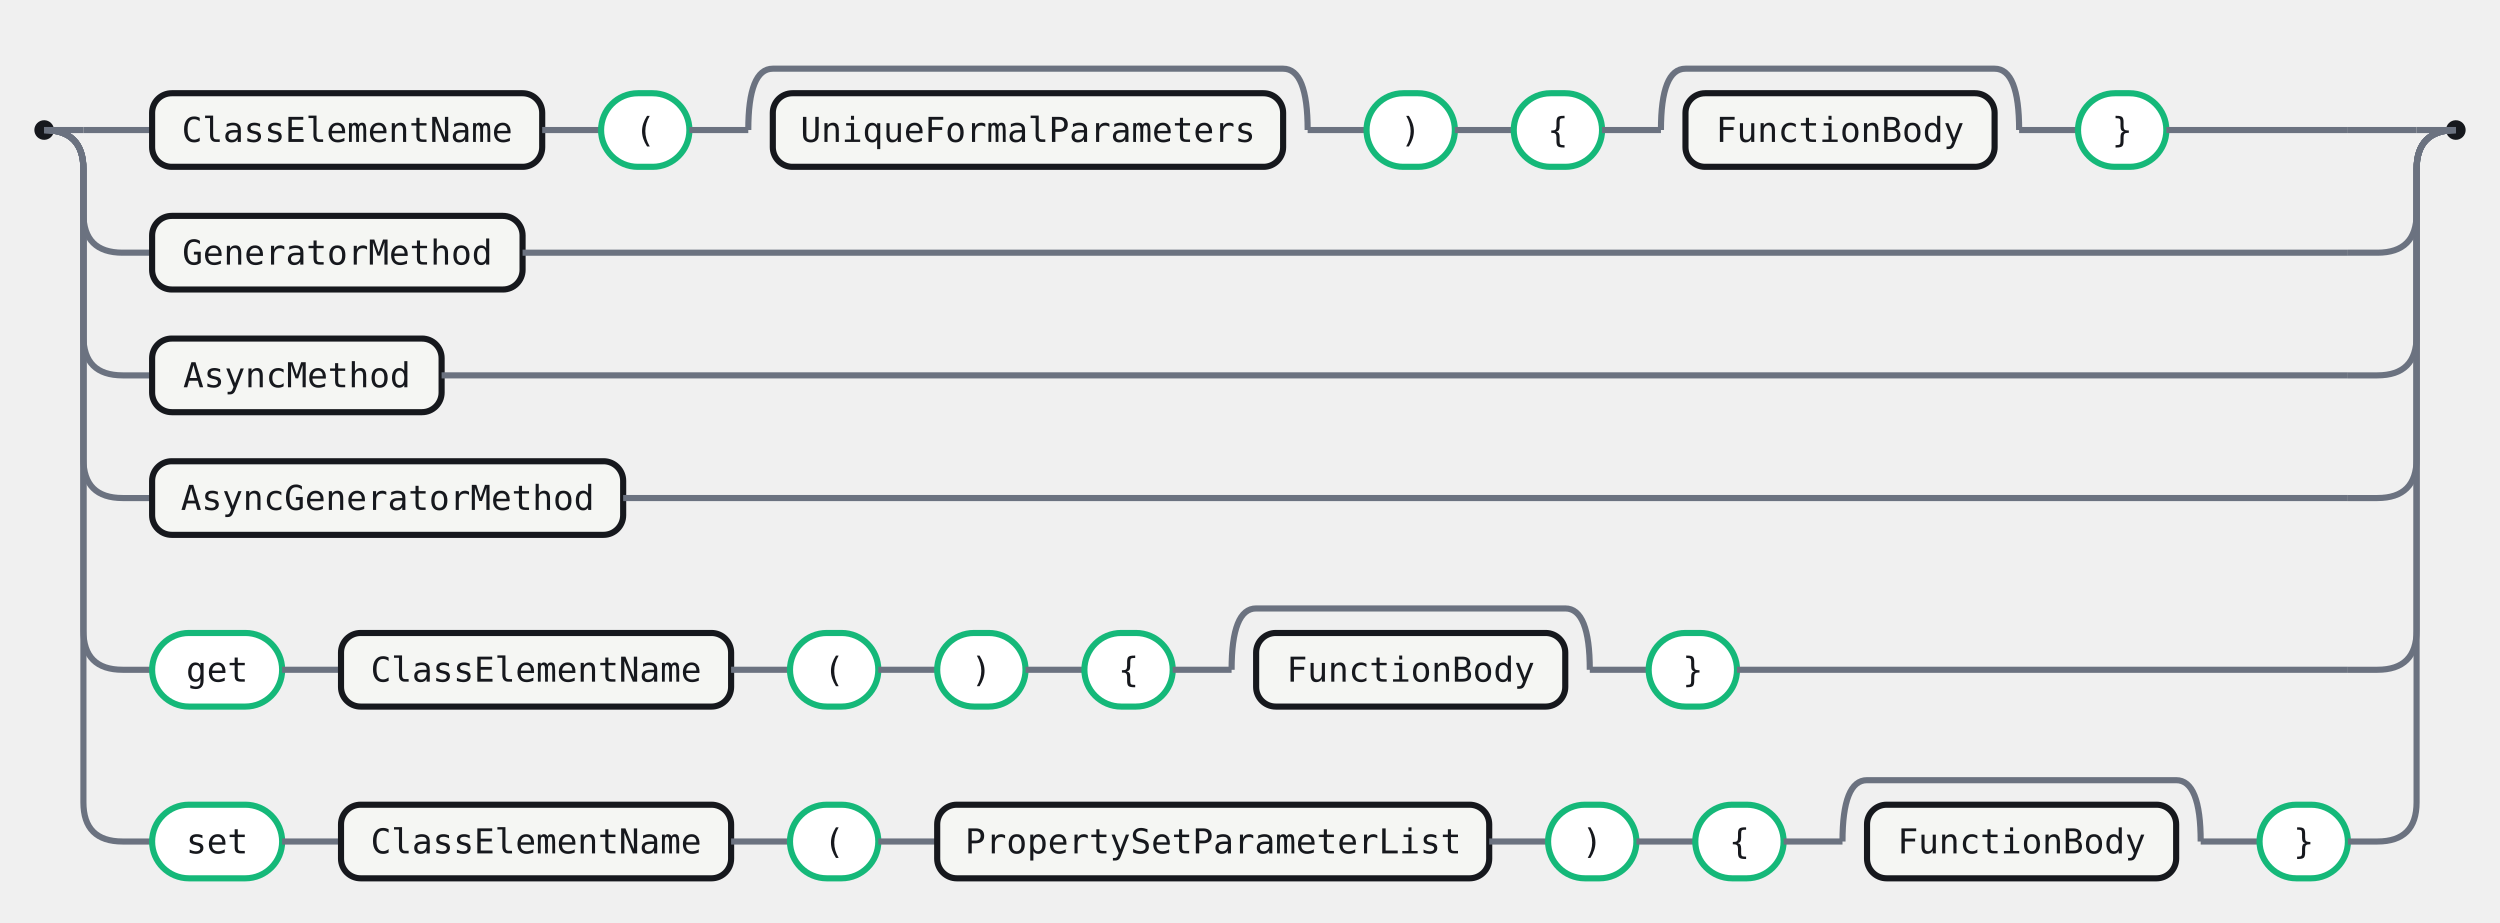
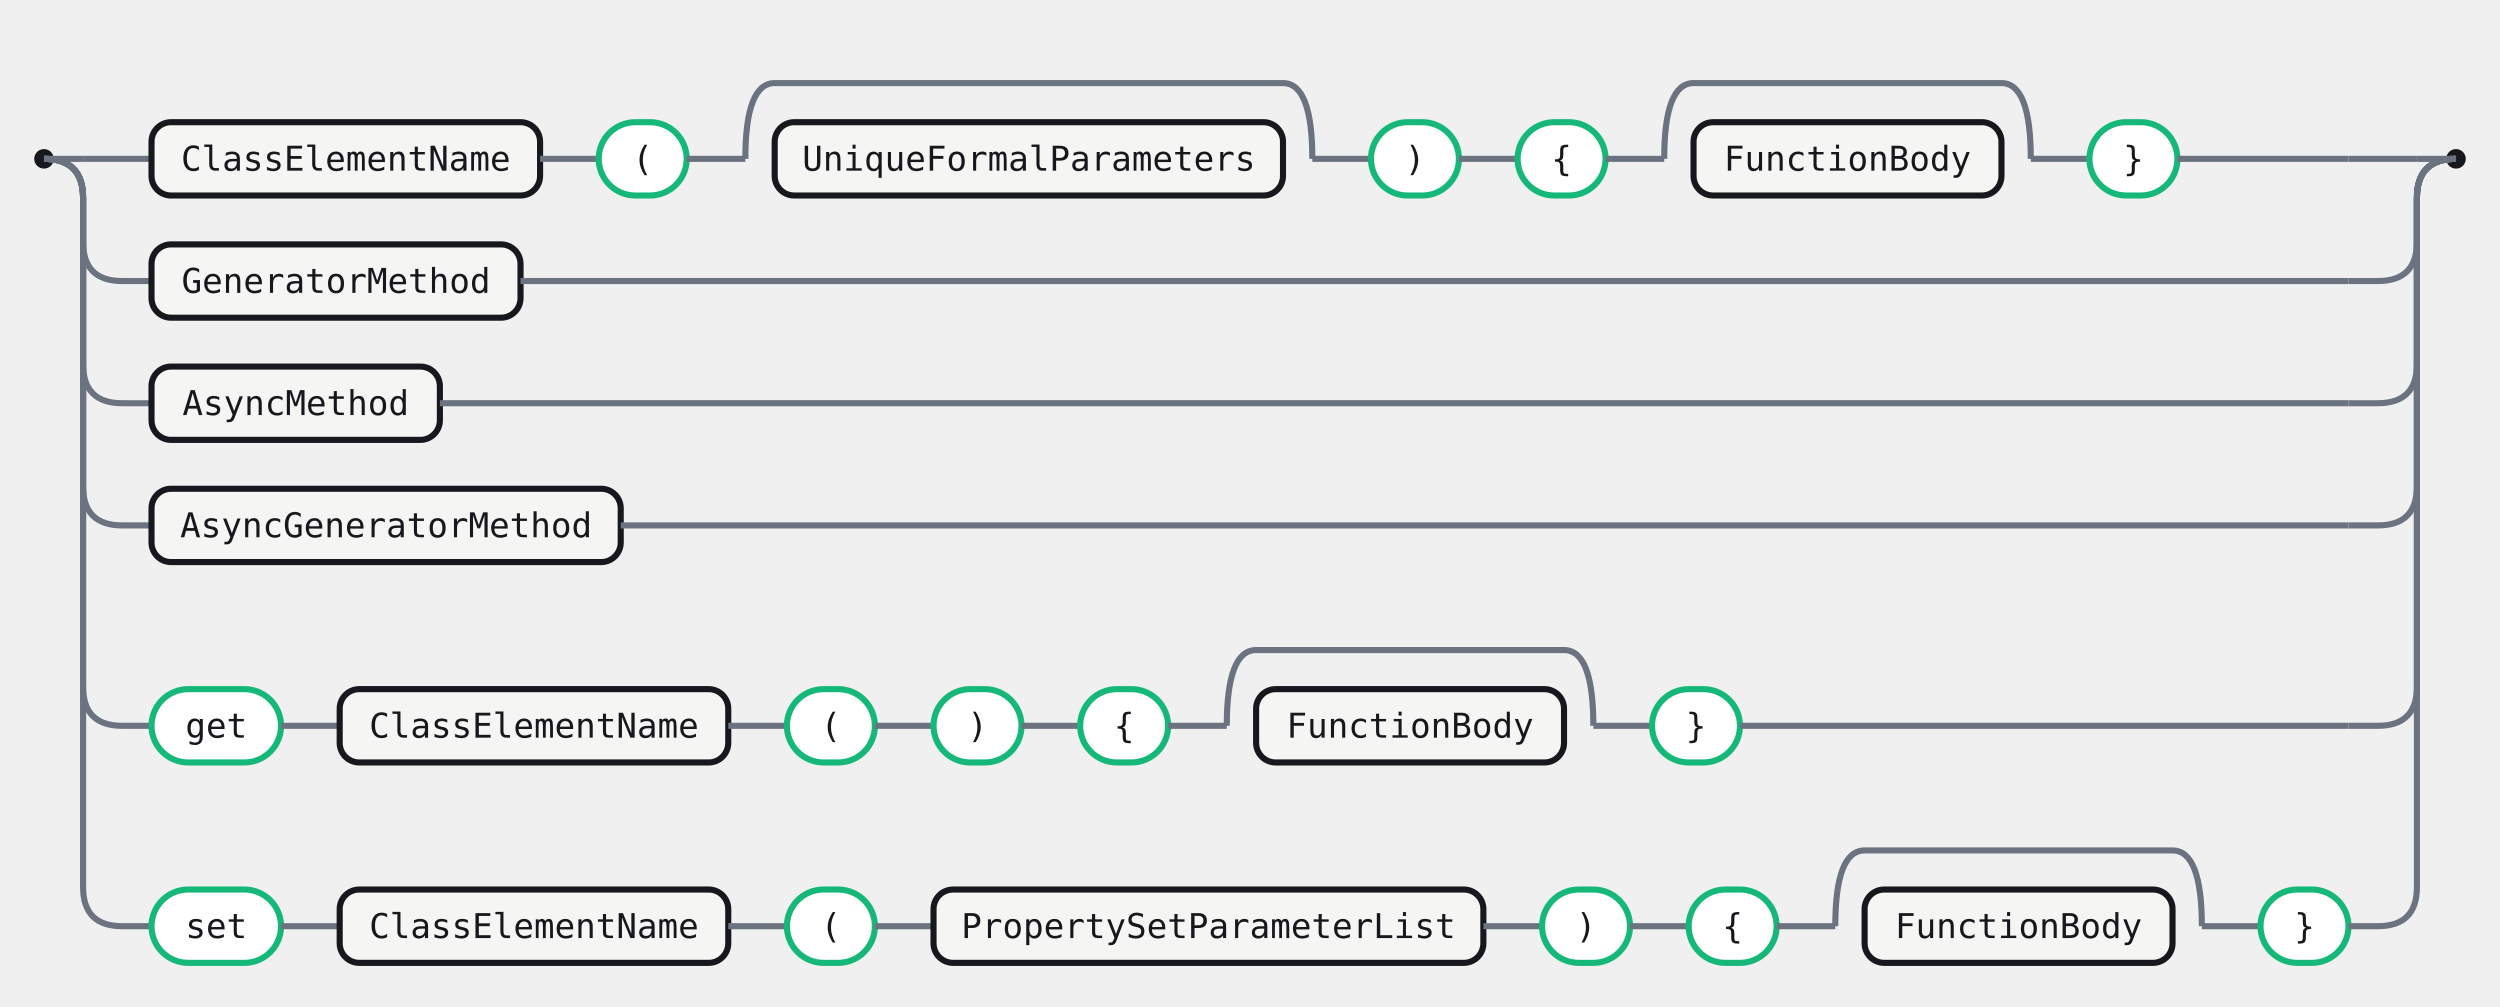
- <svg xmlns="http://www.w3.org/2000/svg" width="1019" height="376" viewBox="0 0 1019 376" role="img" aria-label="Railroad diagram for the MethodDefinition rule">
+ <svg xmlns="http://www.w3.org/2000/svg" width="1023" height="412" viewBox="0 0 1023 412" role="img" aria-label="Railroad diagram for the MethodDefinition rule">
  <style>.rr-track{fill:none;stroke:#6B7280;stroke-width:2.5}.rr-term{fill:#fff;stroke:#15B879;stroke-width:2.5}.rr-nonterm{fill:#F5F6F3;stroke:#16181D;stroke-width:2.5}.rr-text{fill:#16181D;font:14px 'Fira Code',ui-monospace,SFMono-Regular,Menlo,Consolas,monospace;font-feature-settings:"liga" 1,"calt" 1;}.rr-action-text{fill:#6B7280;font:14px 'Fira Code',ui-monospace,SFMono-Regular,Menlo,Consolas,monospace;font-style:italic;font-feature-settings:"liga" 1,"calt" 1;}.rr-cap{fill:#16181D}</style>
-   <circle class="rr-cap" cx="18" cy="53" r="4" />
-   <circle class="rr-cap" cx="1001" cy="53" r="4" />
-   <path class="rr-track" d="M18 53 H34" />
-   <path class="rr-track" d="M985 53 H1001" />
-   <path class="rr-track" d="M34 53 H62" />
+   <circle class="rr-cap" cx="18" cy="65" r="4" />
+   <circle class="rr-cap" cx="1005" cy="65" r="4" />
+   <path class="rr-track" d="M18 65 H34" />
+   <path class="rr-track" d="M989 65 H1005" />
+   <path class="rr-track" d="M34 65 H62" />
  <g class="rr-node rr-node-nonterm" data-rr-kind="nonterminal" data-rr-label="ClassElementName">
-     <rect class="rr-nonterm" x="62" y="38" width="159" height="30" rx="8" />
-     <text class="rr-text" x="141.5" y="53" text-anchor="middle" dominant-baseline="central">ClassElementName</text>
+     <rect class="rr-nonterm" x="62" y="50" width="159" height="30" rx="8" />
+     <text class="rr-text" x="141.5" y="65" text-anchor="middle" dominant-baseline="central">ClassElementName</text>
  </g>
-   <path class="rr-track" d="M221 53 H245" />
+   <path class="rr-track" d="M221 65 H245" />
  <g class="rr-node rr-node-term" data-rr-kind="terminal" data-rr-label="(">
-     <rect class="rr-term" x="245" y="38" width="36" height="30" rx="15" />
-     <text class="rr-text" x="263" y="53" text-anchor="middle" dominant-baseline="central">(</text>
+     <rect class="rr-term" x="245" y="50" width="36" height="30" rx="15" />
+     <text class="rr-text" x="263" y="65" text-anchor="middle" dominant-baseline="central">(</text>
  </g>
-   <path class="rr-track" d="M281 53 H305" />
+   <path class="rr-track" d="M281 65 H305" />
  <g class="rr-node rr-node-nonterm" data-rr-kind="nonterminal" data-rr-label="UniqueFormalParameters">
-     <rect class="rr-nonterm" x="315" y="38" width="208" height="30" rx="8" />
-     <text class="rr-text" x="419" y="53" text-anchor="middle" dominant-baseline="central">UniqueFormalParameters</text>
+     <rect class="rr-nonterm" x="317" y="50" width="208" height="30" rx="8" />
+     <text class="rr-text" x="421" y="65" text-anchor="middle" dominant-baseline="central">UniqueFormalParameters</text>
  </g>
-   <path class="rr-track" d="M305 53 Q305 28 315 28 H523 Q533 28 533 53" />
-   <path class="rr-track" d="M533 53 H557" />
+   <path class="rr-track" d="M305 65 Q305 34 317 34 H525 Q537 34 537 65" />
+   <path class="rr-track" d="M537 65 H561" />
  <g class="rr-node rr-node-term" data-rr-kind="terminal" data-rr-label=")">
-     <rect class="rr-term" x="557" y="38" width="36" height="30" rx="15" />
-     <text class="rr-text" x="575" y="53" text-anchor="middle" dominant-baseline="central">)</text>
+     <rect class="rr-term" x="561" y="50" width="36" height="30" rx="15" />
+     <text class="rr-text" x="579" y="65" text-anchor="middle" dominant-baseline="central">)</text>
  </g>
-   <path class="rr-track" d="M593 53 H617" />
+   <path class="rr-track" d="M597 65 H621" />
  <g class="rr-node rr-node-term" data-rr-kind="terminal" data-rr-label="{">
-     <rect class="rr-term" x="617" y="38" width="36" height="30" rx="15" />
-     <text class="rr-text" x="635" y="53" text-anchor="middle" dominant-baseline="central">{</text>
+     <rect class="rr-term" x="621" y="50" width="36" height="30" rx="15" />
+     <text class="rr-text" x="639" y="65" text-anchor="middle" dominant-baseline="central">{</text>
  </g>
-   <path class="rr-track" d="M653 53 H677" />
+   <path class="rr-track" d="M657 65 H681" />
  <g class="rr-node rr-node-nonterm" data-rr-kind="nonterminal" data-rr-label="FunctionBody">
-     <rect class="rr-nonterm" x="687" y="38" width="126" height="30" rx="8" />
-     <text class="rr-text" x="750" y="53" text-anchor="middle" dominant-baseline="central">FunctionBody</text>
+     <rect class="rr-nonterm" x="693" y="50" width="126" height="30" rx="8" />
+     <text class="rr-text" x="756" y="65" text-anchor="middle" dominant-baseline="central">FunctionBody</text>
  </g>
-   <path class="rr-track" d="M677 53 Q677 28 687 28 H813 Q823 28 823 53" />
-   <path class="rr-track" d="M823 53 H847" />
+   <path class="rr-track" d="M681 65 Q681 34 693 34 H819 Q831 34 831 65" />
+   <path class="rr-track" d="M831 65 H855" />
  <g class="rr-node rr-node-term" data-rr-kind="terminal" data-rr-label="}">
-     <rect class="rr-term" x="847" y="38" width="36" height="30" rx="15" />
-     <text class="rr-text" x="865" y="53" text-anchor="middle" dominant-baseline="central">}</text>
+     <rect class="rr-term" x="855" y="50" width="36" height="30" rx="15" />
+     <text class="rr-text" x="873" y="65" text-anchor="middle" dominant-baseline="central">}</text>
  </g>
-   <path class="rr-track" d="M883 53 H957" />
-   <path class="rr-track" d="M957 53 H985" />
-   <path class="rr-track" d="M18 53 Q34 53 34 69 V87 Q34 103 50 103 H62" />
+   <path class="rr-track" d="M891 65 H961" />
+   <path class="rr-track" d="M961 65 H989" />
+   <path class="rr-track" d="M18 65 Q34 65 34 81 V99 Q34 115 50 115 H62" />
  <g class="rr-node rr-node-nonterm" data-rr-kind="nonterminal" data-rr-label="GeneratorMethod">
-     <rect class="rr-nonterm" x="62" y="88" width="151" height="30" rx="8" />
-     <text class="rr-text" x="137.5" y="103" text-anchor="middle" dominant-baseline="central">GeneratorMethod</text>
+     <rect class="rr-nonterm" x="62" y="100" width="151" height="30" rx="8" />
+     <text class="rr-text" x="137.5" y="115" text-anchor="middle" dominant-baseline="central">GeneratorMethod</text>
  </g>
-   <path class="rr-track" d="M213 103 H957" />
-   <path class="rr-track" d="M957 103 H969 Q985 103 985 87 V69 Q985 53 1001 53" />
-   <path class="rr-track" d="M18 53 Q34 53 34 69 V137 Q34 153 50 153 H62" />
+   <path class="rr-track" d="M213 115 H961" />
+   <path class="rr-track" d="M961 115 H973 Q989 115 989 99 V81 Q989 65 1005 65" />
+   <path class="rr-track" d="M18 65 Q34 65 34 81 V149 Q34 165 50 165 H62" />
  <g class="rr-node rr-node-nonterm" data-rr-kind="nonterminal" data-rr-label="AsyncMethod">
-     <rect class="rr-nonterm" x="62" y="138" width="118" height="30" rx="8" />
-     <text class="rr-text" x="121" y="153" text-anchor="middle" dominant-baseline="central">AsyncMethod</text>
+     <rect class="rr-nonterm" x="62" y="150" width="118" height="30" rx="8" />
+     <text class="rr-text" x="121" y="165" text-anchor="middle" dominant-baseline="central">AsyncMethod</text>
  </g>
-   <path class="rr-track" d="M180 153 H957" />
-   <path class="rr-track" d="M957 153 H969 Q985 153 985 137 V69 Q985 53 1001 53" />
-   <path class="rr-track" d="M18 53 Q34 53 34 69 V187 Q34 203 50 203 H62" />
+   <path class="rr-track" d="M180 165 H961" />
+   <path class="rr-track" d="M961 165 H973 Q989 165 989 149 V81 Q989 65 1005 65" />
+   <path class="rr-track" d="M18 65 Q34 65 34 81 V199 Q34 215 50 215 H62" />
  <g class="rr-node rr-node-nonterm" data-rr-kind="nonterminal" data-rr-label="AsyncGeneratorMethod">
-     <rect class="rr-nonterm" x="62" y="188" width="192" height="30" rx="8" />
-     <text class="rr-text" x="158" y="203" text-anchor="middle" dominant-baseline="central">AsyncGeneratorMethod</text>
+     <rect class="rr-nonterm" x="62" y="200" width="192" height="30" rx="8" />
+     <text class="rr-text" x="158" y="215" text-anchor="middle" dominant-baseline="central">AsyncGeneratorMethod</text>
  </g>
-   <path class="rr-track" d="M254 203 H957" />
-   <path class="rr-track" d="M957 203 H969 Q985 203 985 187 V69 Q985 53 1001 53" />
-   <path class="rr-track" d="M18 53 Q34 53 34 69 V257 Q34 273 50 273 H62" />
+   <path class="rr-track" d="M254 215 H961" />
+   <path class="rr-track" d="M961 215 H973 Q989 215 989 199 V81 Q989 65 1005 65" />
+   <path class="rr-track" d="M18 65 Q34 65 34 81 V281 Q34 297 50 297 H62" />
  <g class="rr-node rr-node-term" data-rr-kind="terminal" data-rr-label="get">
-     <rect class="rr-term" x="62" y="258" width="53" height="30" rx="15" />
-     <text class="rr-text" x="88.5" y="273" text-anchor="middle" dominant-baseline="central">get</text>
+     <rect class="rr-term" x="62" y="282" width="53" height="30" rx="15" />
+     <text class="rr-text" x="88.5" y="297" text-anchor="middle" dominant-baseline="central">get</text>
  </g>
-   <path class="rr-track" d="M115 273 H139" />
+   <path class="rr-track" d="M115 297 H139" />
  <g class="rr-node rr-node-nonterm" data-rr-kind="nonterminal" data-rr-label="ClassElementName">
-     <rect class="rr-nonterm" x="139" y="258" width="159" height="30" rx="8" />
-     <text class="rr-text" x="218.5" y="273" text-anchor="middle" dominant-baseline="central">ClassElementName</text>
+     <rect class="rr-nonterm" x="139" y="282" width="159" height="30" rx="8" />
+     <text class="rr-text" x="218.5" y="297" text-anchor="middle" dominant-baseline="central">ClassElementName</text>
  </g>
-   <path class="rr-track" d="M298 273 H322" />
+   <path class="rr-track" d="M298 297 H322" />
  <g class="rr-node rr-node-term" data-rr-kind="terminal" data-rr-label="(">
-     <rect class="rr-term" x="322" y="258" width="36" height="30" rx="15" />
-     <text class="rr-text" x="340" y="273" text-anchor="middle" dominant-baseline="central">(</text>
+     <rect class="rr-term" x="322" y="282" width="36" height="30" rx="15" />
+     <text class="rr-text" x="340" y="297" text-anchor="middle" dominant-baseline="central">(</text>
  </g>
-   <path class="rr-track" d="M358 273 H382" />
+   <path class="rr-track" d="M358 297 H382" />
  <g class="rr-node rr-node-term" data-rr-kind="terminal" data-rr-label=")">
-     <rect class="rr-term" x="382" y="258" width="36" height="30" rx="15" />
-     <text class="rr-text" x="400" y="273" text-anchor="middle" dominant-baseline="central">)</text>
+     <rect class="rr-term" x="382" y="282" width="36" height="30" rx="15" />
+     <text class="rr-text" x="400" y="297" text-anchor="middle" dominant-baseline="central">)</text>
  </g>
-   <path class="rr-track" d="M418 273 H442" />
+   <path class="rr-track" d="M418 297 H442" />
  <g class="rr-node rr-node-term" data-rr-kind="terminal" data-rr-label="{">
-     <rect class="rr-term" x="442" y="258" width="36" height="30" rx="15" />
-     <text class="rr-text" x="460" y="273" text-anchor="middle" dominant-baseline="central">{</text>
+     <rect class="rr-term" x="442" y="282" width="36" height="30" rx="15" />
+     <text class="rr-text" x="460" y="297" text-anchor="middle" dominant-baseline="central">{</text>
  </g>
-   <path class="rr-track" d="M478 273 H502" />
+   <path class="rr-track" d="M478 297 H502" />
  <g class="rr-node rr-node-nonterm" data-rr-kind="nonterminal" data-rr-label="FunctionBody">
-     <rect class="rr-nonterm" x="512" y="258" width="126" height="30" rx="8" />
-     <text class="rr-text" x="575" y="273" text-anchor="middle" dominant-baseline="central">FunctionBody</text>
+     <rect class="rr-nonterm" x="514" y="282" width="126" height="30" rx="8" />
+     <text class="rr-text" x="577" y="297" text-anchor="middle" dominant-baseline="central">FunctionBody</text>
  </g>
-   <path class="rr-track" d="M502 273 Q502 248 512 248 H638 Q648 248 648 273" />
-   <path class="rr-track" d="M648 273 H672" />
+   <path class="rr-track" d="M502 297 Q502 266 514 266 H640 Q652 266 652 297" />
+   <path class="rr-track" d="M652 297 H676" />
  <g class="rr-node rr-node-term" data-rr-kind="terminal" data-rr-label="}">
-     <rect class="rr-term" x="672" y="258" width="36" height="30" rx="15" />
-     <text class="rr-text" x="690" y="273" text-anchor="middle" dominant-baseline="central">}</text>
+     <rect class="rr-term" x="676" y="282" width="36" height="30" rx="15" />
+     <text class="rr-text" x="694" y="297" text-anchor="middle" dominant-baseline="central">}</text>
  </g>
-   <path class="rr-track" d="M708 273 H957" />
-   <path class="rr-track" d="M957 273 H969 Q985 273 985 257 V69 Q985 53 1001 53" />
-   <path class="rr-track" d="M18 53 Q34 53 34 69 V327 Q34 343 50 343 H62" />
+   <path class="rr-track" d="M712 297 H961" />
+   <path class="rr-track" d="M961 297 H973 Q989 297 989 281 V81 Q989 65 1005 65" />
+   <path class="rr-track" d="M18 65 Q34 65 34 81 V363 Q34 379 50 379 H62" />
  <g class="rr-node rr-node-term" data-rr-kind="terminal" data-rr-label="set">
-     <rect class="rr-term" x="62" y="328" width="53" height="30" rx="15" />
-     <text class="rr-text" x="88.5" y="343" text-anchor="middle" dominant-baseline="central">set</text>
+     <rect class="rr-term" x="62" y="364" width="53" height="30" rx="15" />
+     <text class="rr-text" x="88.5" y="379" text-anchor="middle" dominant-baseline="central">set</text>
  </g>
-   <path class="rr-track" d="M115 343 H139" />
+   <path class="rr-track" d="M115 379 H139" />
  <g class="rr-node rr-node-nonterm" data-rr-kind="nonterminal" data-rr-label="ClassElementName">
-     <rect class="rr-nonterm" x="139" y="328" width="159" height="30" rx="8" />
-     <text class="rr-text" x="218.5" y="343" text-anchor="middle" dominant-baseline="central">ClassElementName</text>
+     <rect class="rr-nonterm" x="139" y="364" width="159" height="30" rx="8" />
+     <text class="rr-text" x="218.5" y="379" text-anchor="middle" dominant-baseline="central">ClassElementName</text>
  </g>
-   <path class="rr-track" d="M298 343 H322" />
+   <path class="rr-track" d="M298 379 H322" />
  <g class="rr-node rr-node-term" data-rr-kind="terminal" data-rr-label="(">
-     <rect class="rr-term" x="322" y="328" width="36" height="30" rx="15" />
-     <text class="rr-text" x="340" y="343" text-anchor="middle" dominant-baseline="central">(</text>
+     <rect class="rr-term" x="322" y="364" width="36" height="30" rx="15" />
+     <text class="rr-text" x="340" y="379" text-anchor="middle" dominant-baseline="central">(</text>
  </g>
-   <path class="rr-track" d="M358 343 H382" />
+   <path class="rr-track" d="M358 379 H382" />
  <g class="rr-node rr-node-nonterm" data-rr-kind="nonterminal" data-rr-label="PropertySetParameterList">
-     <rect class="rr-nonterm" x="382" y="328" width="225" height="30" rx="8" />
-     <text class="rr-text" x="494.5" y="343" text-anchor="middle" dominant-baseline="central">PropertySetParameterList</text>
+     <rect class="rr-nonterm" x="382" y="364" width="225" height="30" rx="8" />
+     <text class="rr-text" x="494.5" y="379" text-anchor="middle" dominant-baseline="central">PropertySetParameterList</text>
  </g>
-   <path class="rr-track" d="M607 343 H631" />
+   <path class="rr-track" d="M607 379 H631" />
  <g class="rr-node rr-node-term" data-rr-kind="terminal" data-rr-label=")">
-     <rect class="rr-term" x="631" y="328" width="36" height="30" rx="15" />
-     <text class="rr-text" x="649" y="343" text-anchor="middle" dominant-baseline="central">)</text>
+     <rect class="rr-term" x="631" y="364" width="36" height="30" rx="15" />
+     <text class="rr-text" x="649" y="379" text-anchor="middle" dominant-baseline="central">)</text>
  </g>
-   <path class="rr-track" d="M667 343 H691" />
+   <path class="rr-track" d="M667 379 H691" />
  <g class="rr-node rr-node-term" data-rr-kind="terminal" data-rr-label="{">
-     <rect class="rr-term" x="691" y="328" width="36" height="30" rx="15" />
-     <text class="rr-text" x="709" y="343" text-anchor="middle" dominant-baseline="central">{</text>
+     <rect class="rr-term" x="691" y="364" width="36" height="30" rx="15" />
+     <text class="rr-text" x="709" y="379" text-anchor="middle" dominant-baseline="central">{</text>
  </g>
-   <path class="rr-track" d="M727 343 H751" />
+   <path class="rr-track" d="M727 379 H751" />
  <g class="rr-node rr-node-nonterm" data-rr-kind="nonterminal" data-rr-label="FunctionBody">
-     <rect class="rr-nonterm" x="761" y="328" width="126" height="30" rx="8" />
-     <text class="rr-text" x="824" y="343" text-anchor="middle" dominant-baseline="central">FunctionBody</text>
+     <rect class="rr-nonterm" x="763" y="364" width="126" height="30" rx="8" />
+     <text class="rr-text" x="826" y="379" text-anchor="middle" dominant-baseline="central">FunctionBody</text>
  </g>
-   <path class="rr-track" d="M751 343 Q751 318 761 318 H887 Q897 318 897 343" />
-   <path class="rr-track" d="M897 343 H921" />
+   <path class="rr-track" d="M751 379 Q751 348 763 348 H889 Q901 348 901 379" />
+   <path class="rr-track" d="M901 379 H925" />
  <g class="rr-node rr-node-term" data-rr-kind="terminal" data-rr-label="}">
-     <rect class="rr-term" x="921" y="328" width="36" height="30" rx="15" />
-     <text class="rr-text" x="939" y="343" text-anchor="middle" dominant-baseline="central">}</text>
+     <rect class="rr-term" x="925" y="364" width="36" height="30" rx="15" />
+     <text class="rr-text" x="943" y="379" text-anchor="middle" dominant-baseline="central">}</text>
  </g>
-   <path class="rr-track" d="M957 343 H969 Q985 343 985 327 V69 Q985 53 1001 53" />
+   <path class="rr-track" d="M961 379 H973 Q989 379 989 363 V81 Q989 65 1005 65" />
</svg>
